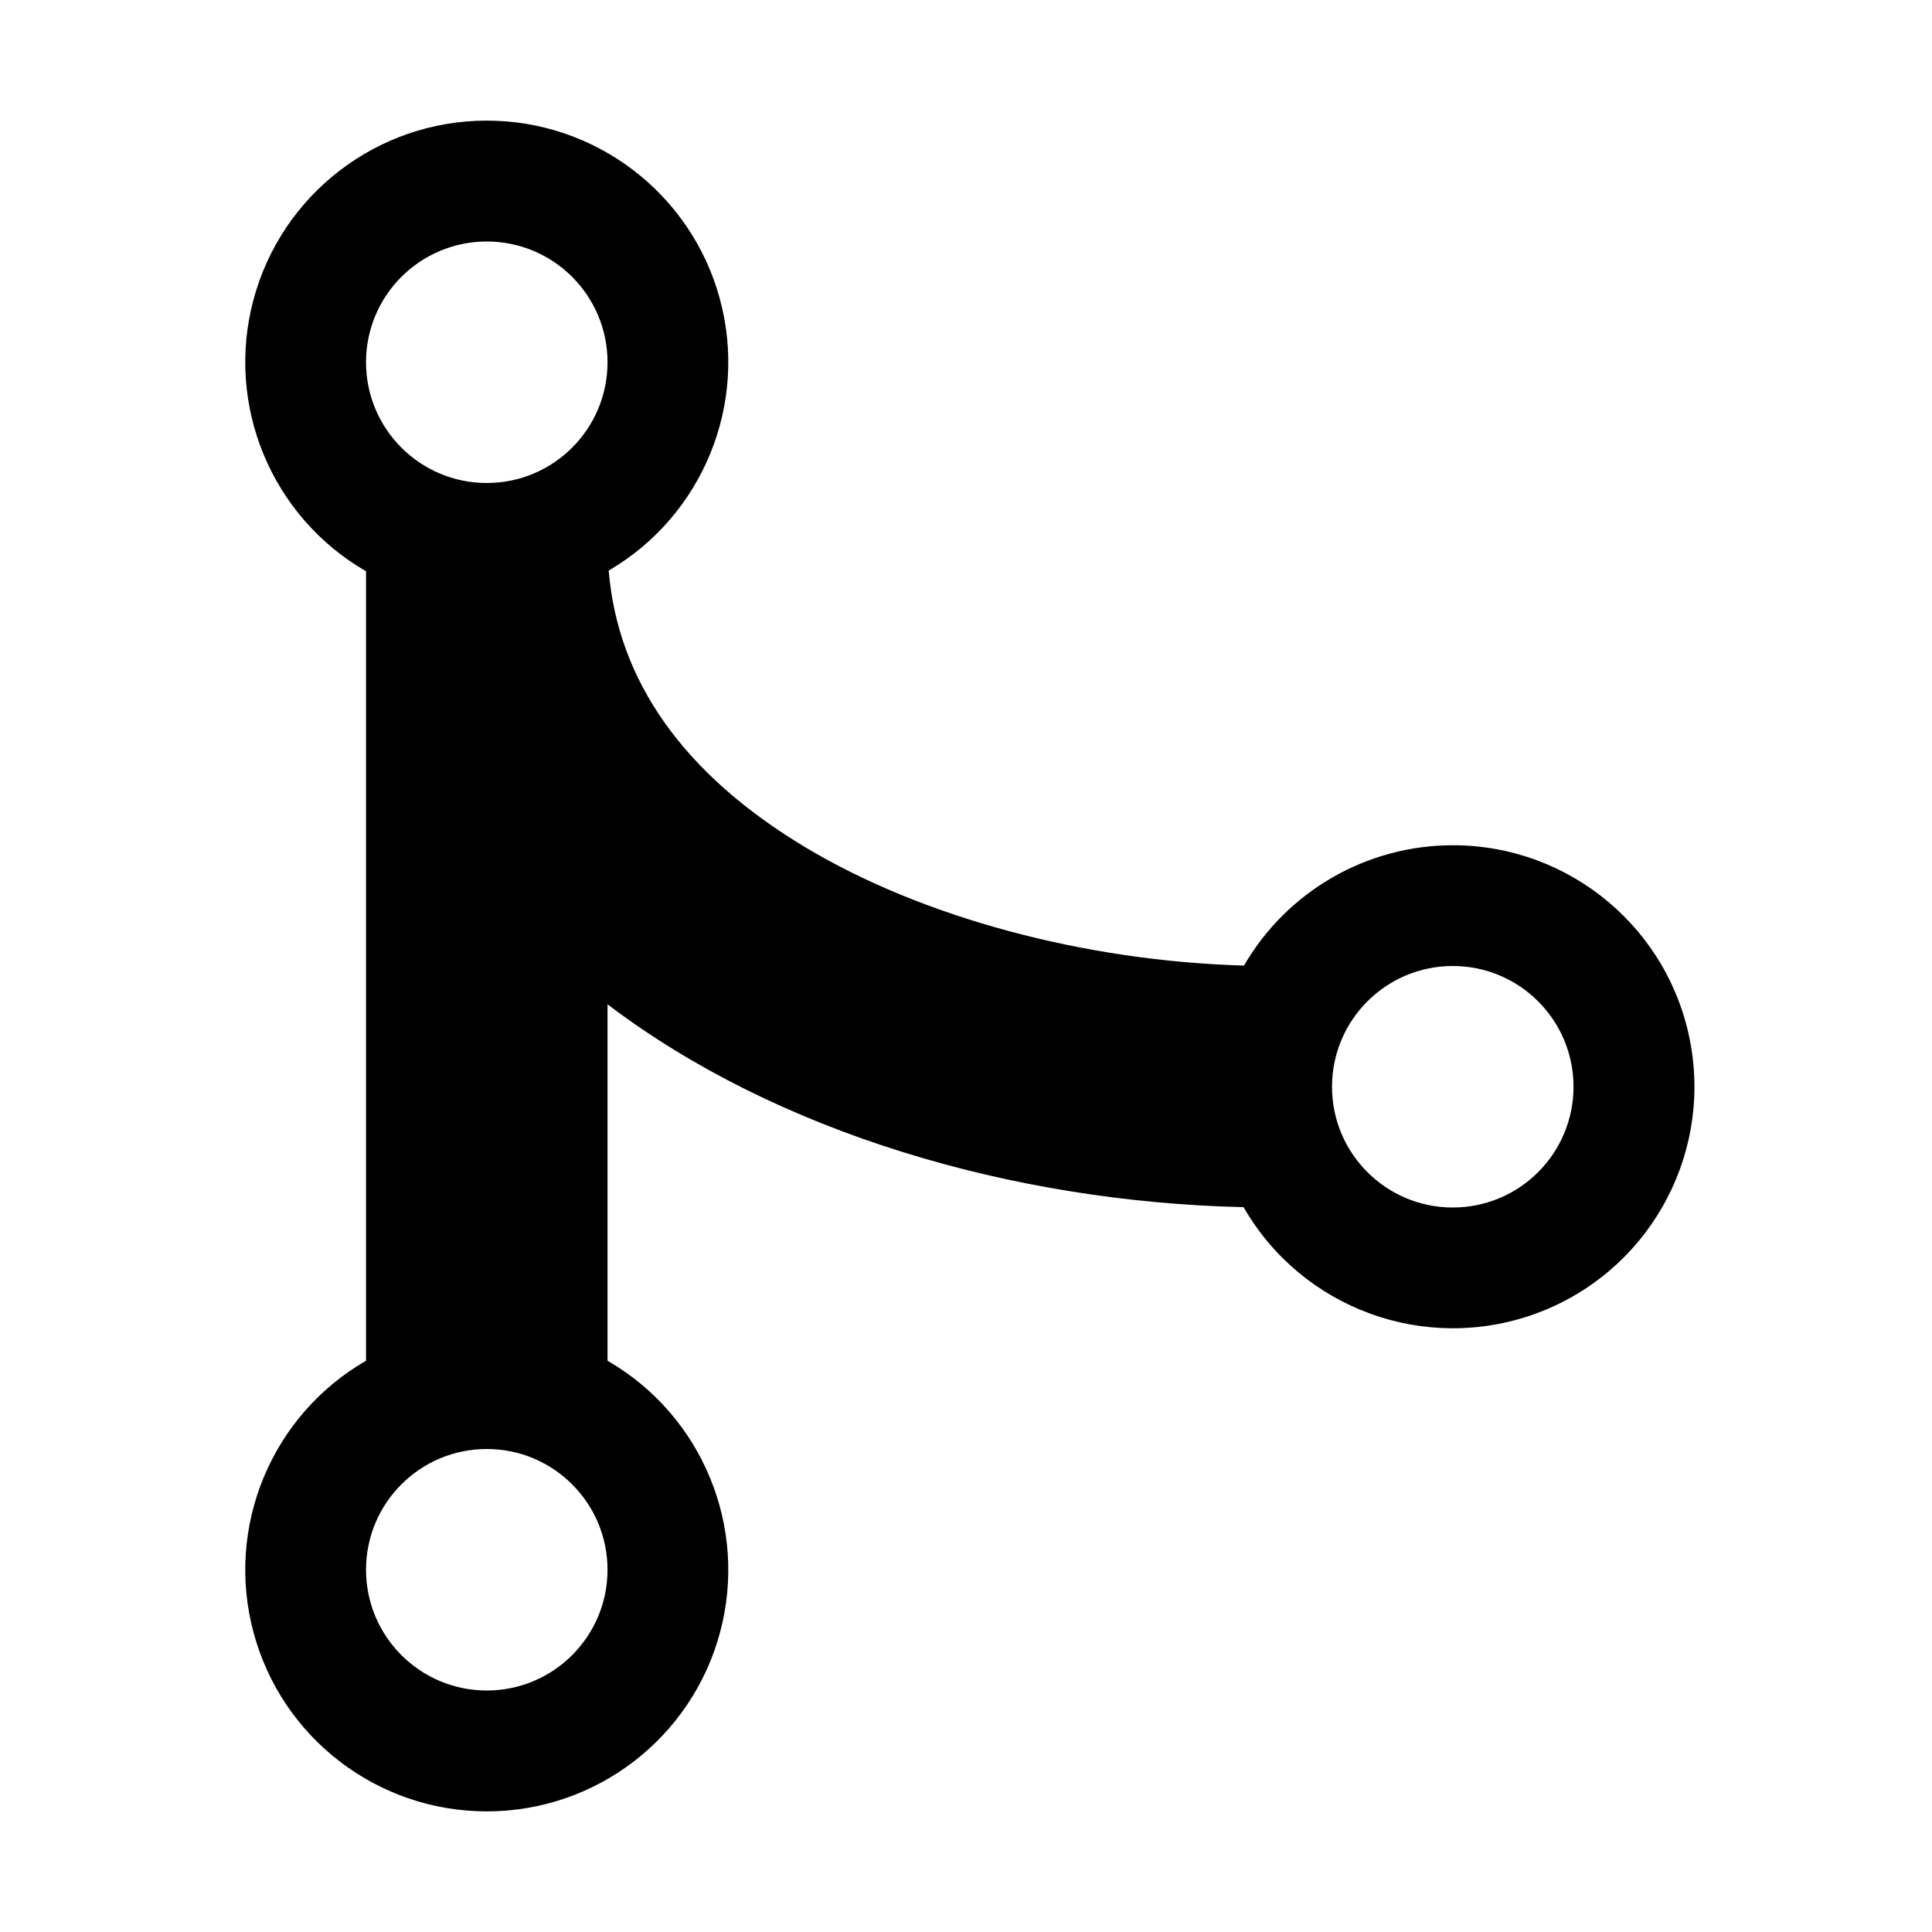
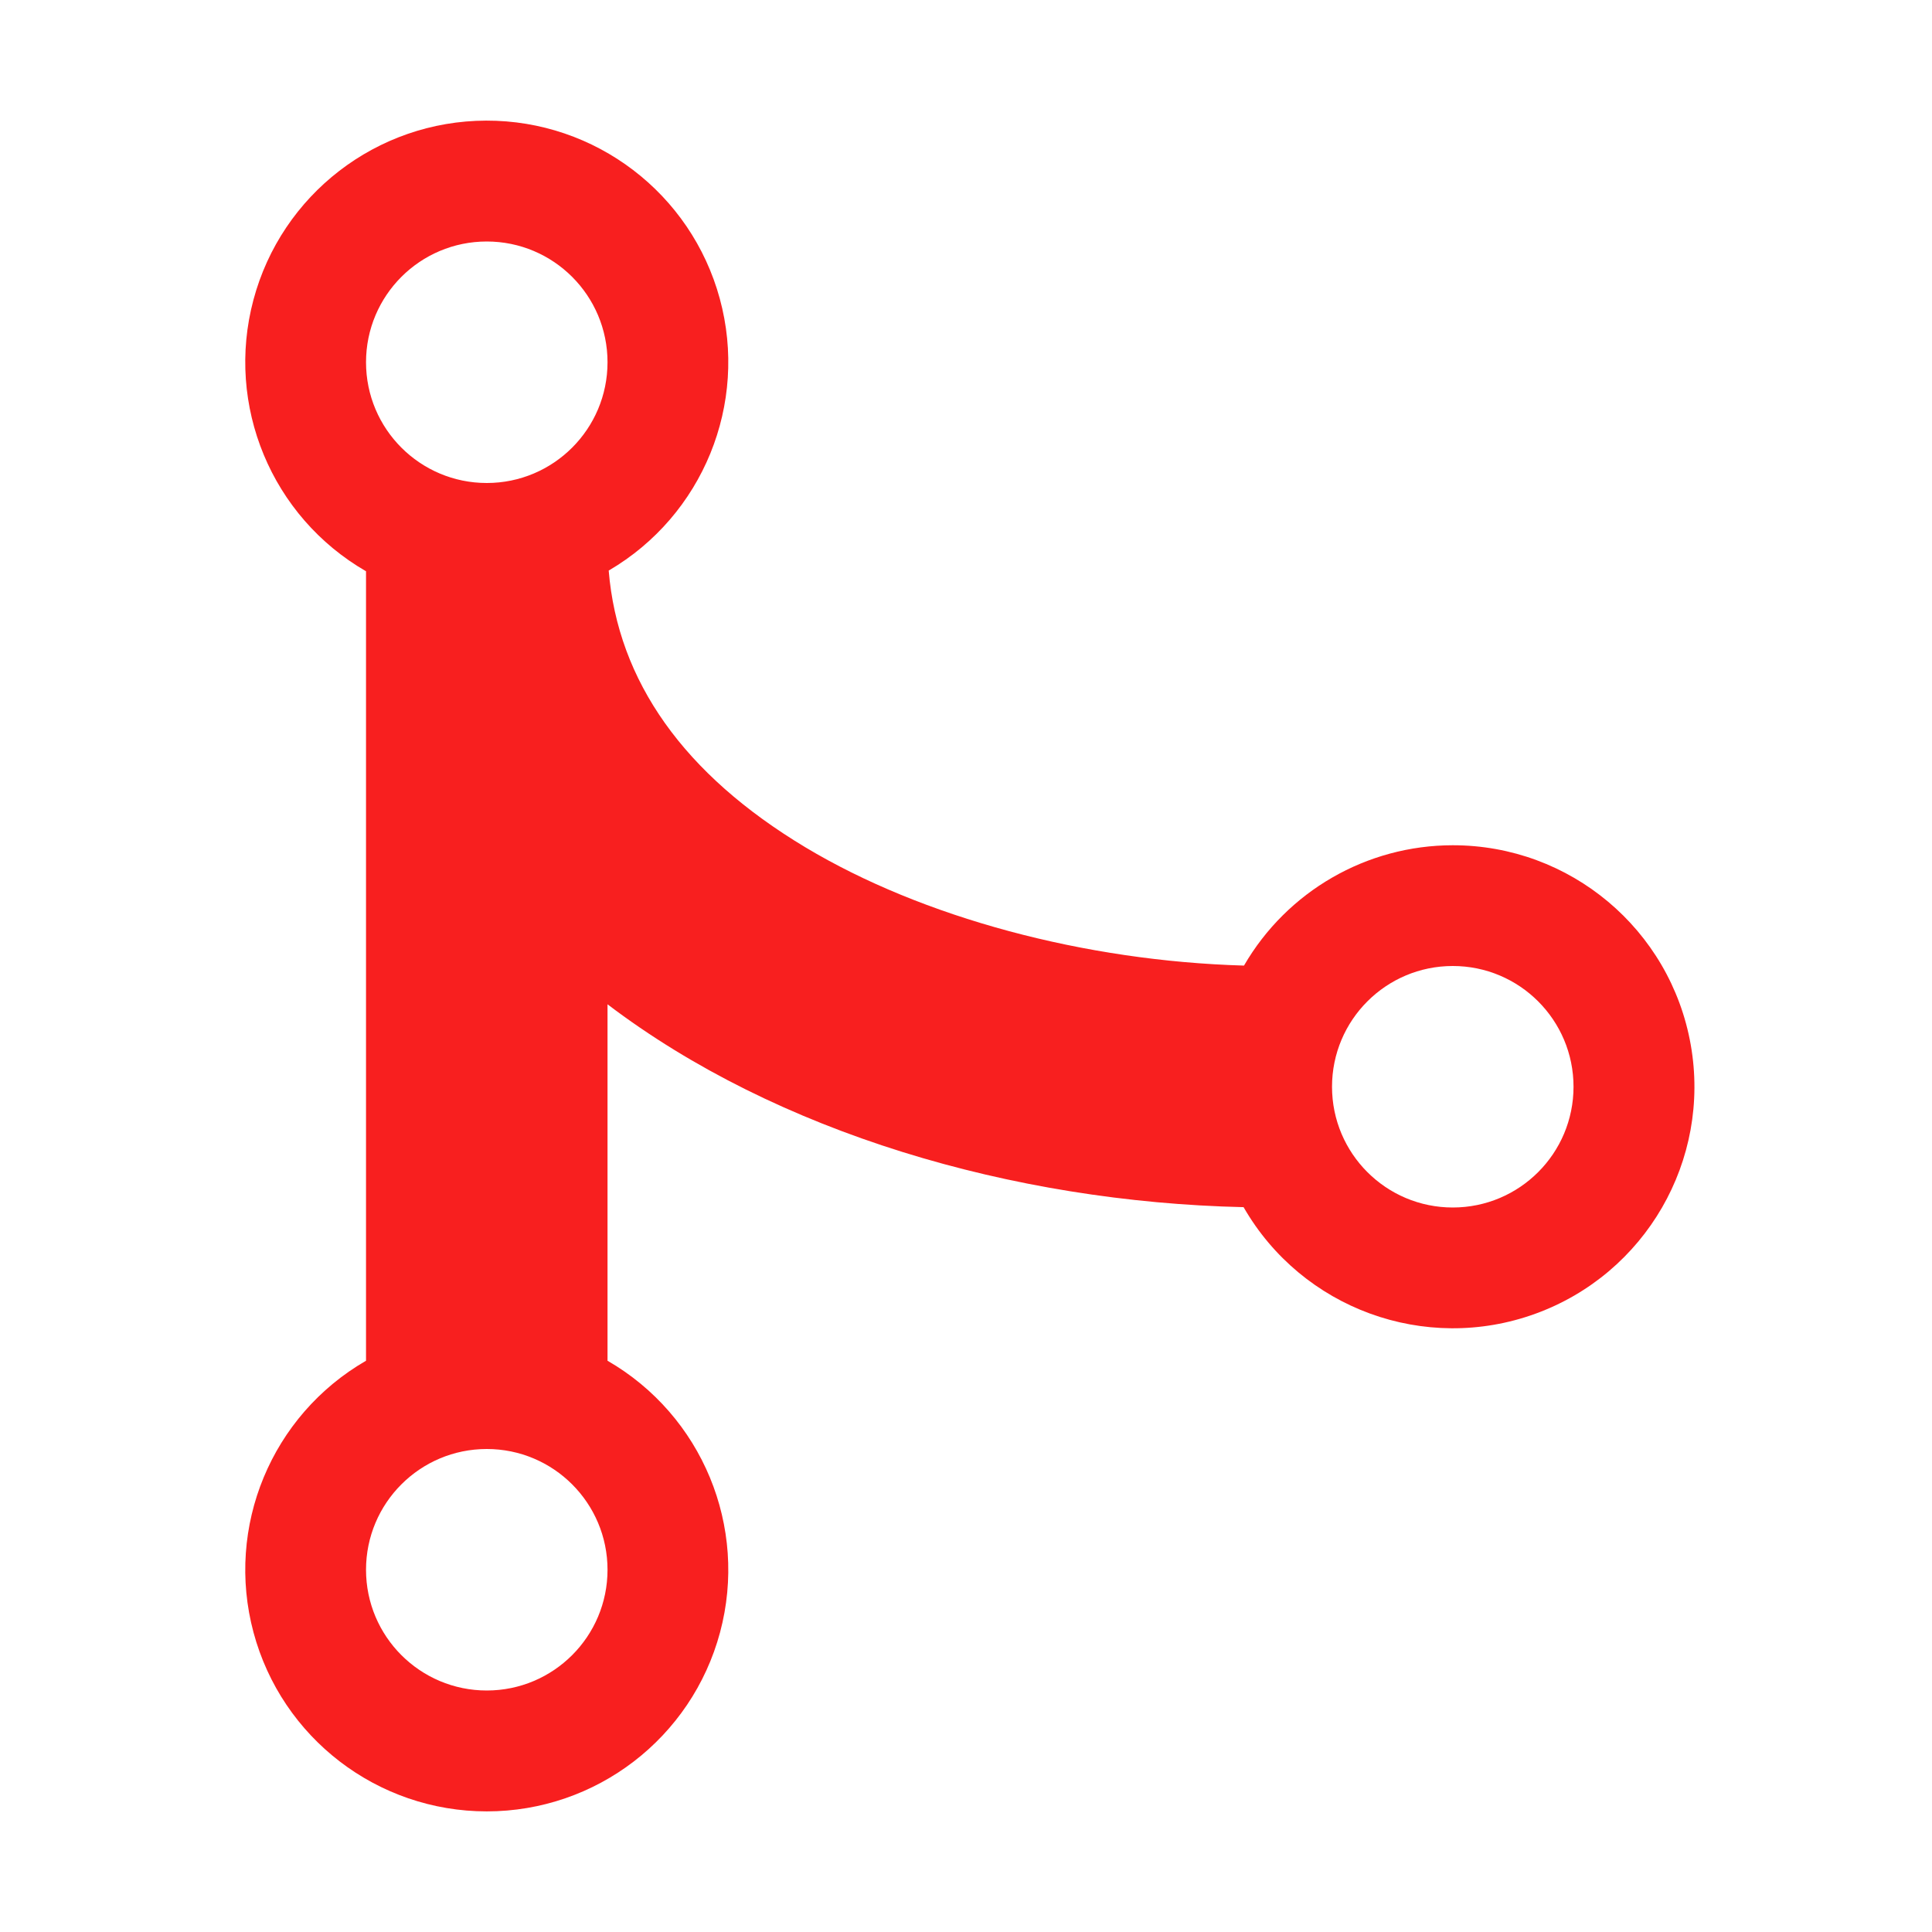
- <svg xmlns="http://www.w3.org/2000/svg" fill="#000000" width="800px" height="800px" viewBox="0 0 512 512">
+ <svg xmlns="http://www.w3.org/2000/svg" fill="#f81f1f" width="800px" height="800px" viewBox="0 0 512 512">
  <path d="M385,224a64,64,0,0,0-55.33,31.89c-42.23-1.21-85.19-12.72-116.21-31.33-32.2-19.32-49.71-44-52.15-73.35a64,64,0,1,0-64.31.18V360.61a64,64,0,1,0,64,0V266.15c44.76,34,107.28,52.38,168.56,53.76A64,64,0,1,0,385,224ZM129,64A32,32,0,1,1,97,96,32,32,0,0,1,129,64Zm0,384a32,32,0,1,1,32-32A32,32,0,0,1,129,448ZM385,320a32,32,0,1,1,32-32A32,32,0,0,1,385,320Z" />
</svg>
